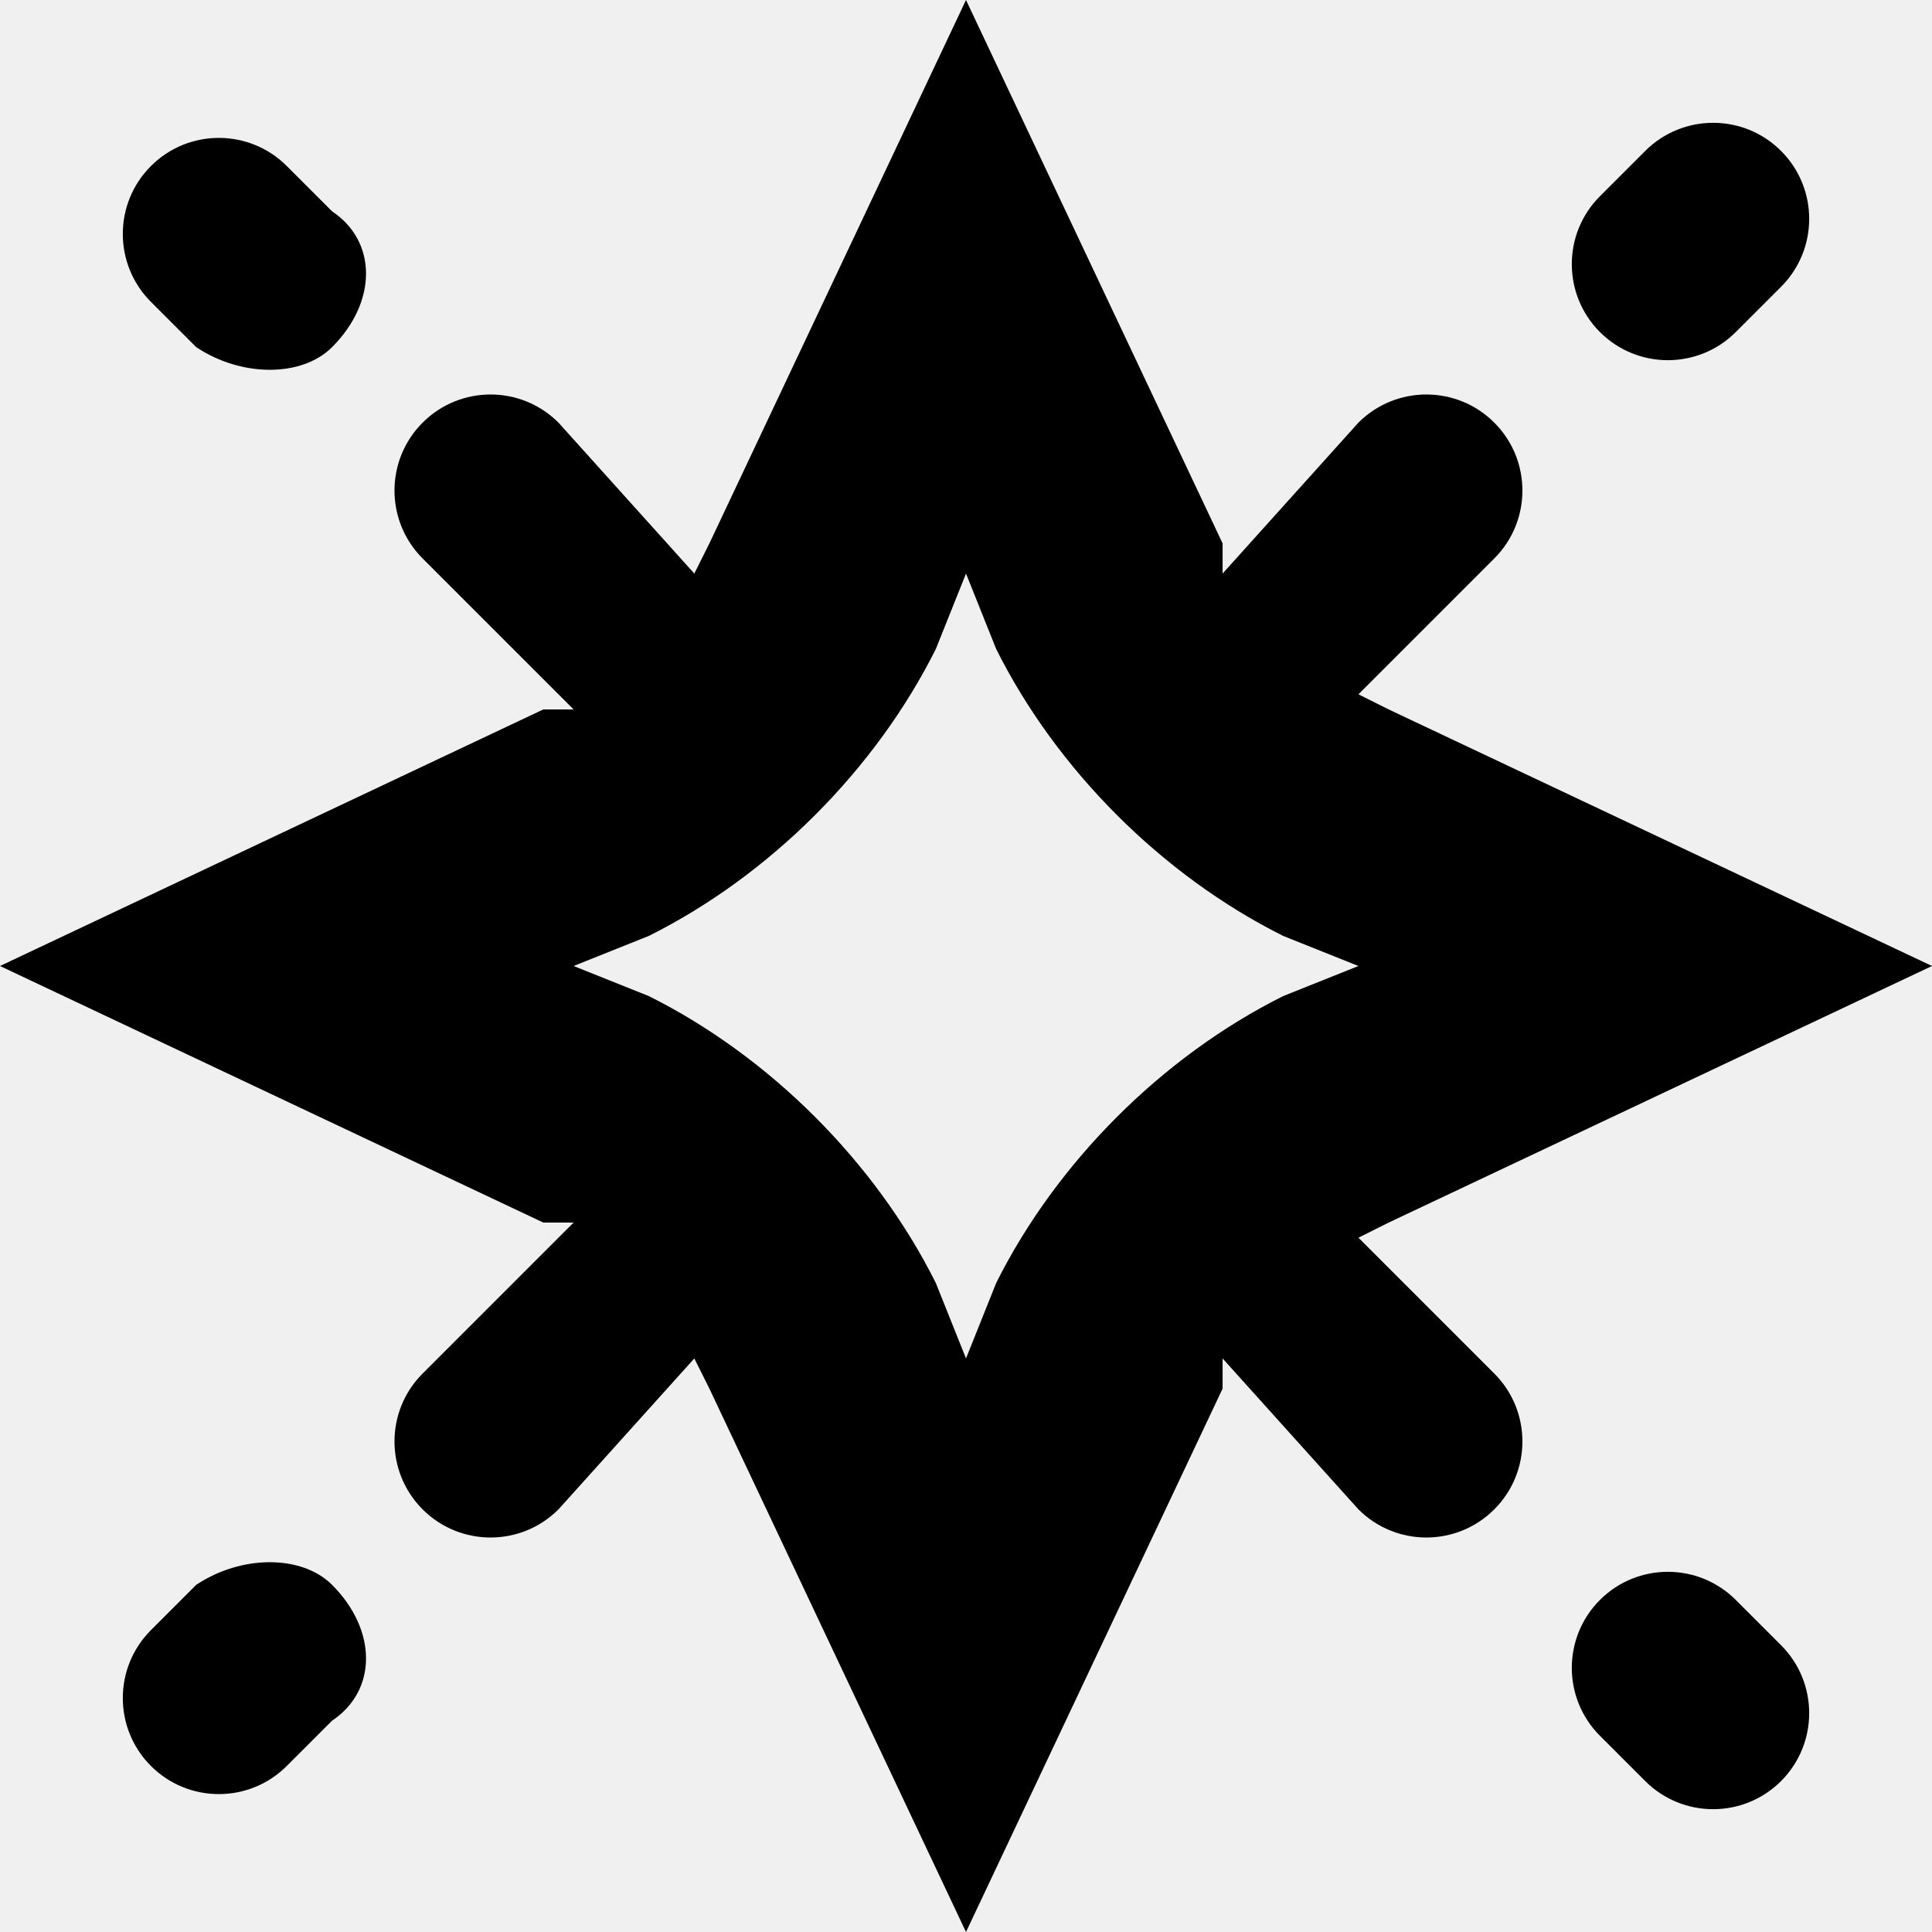
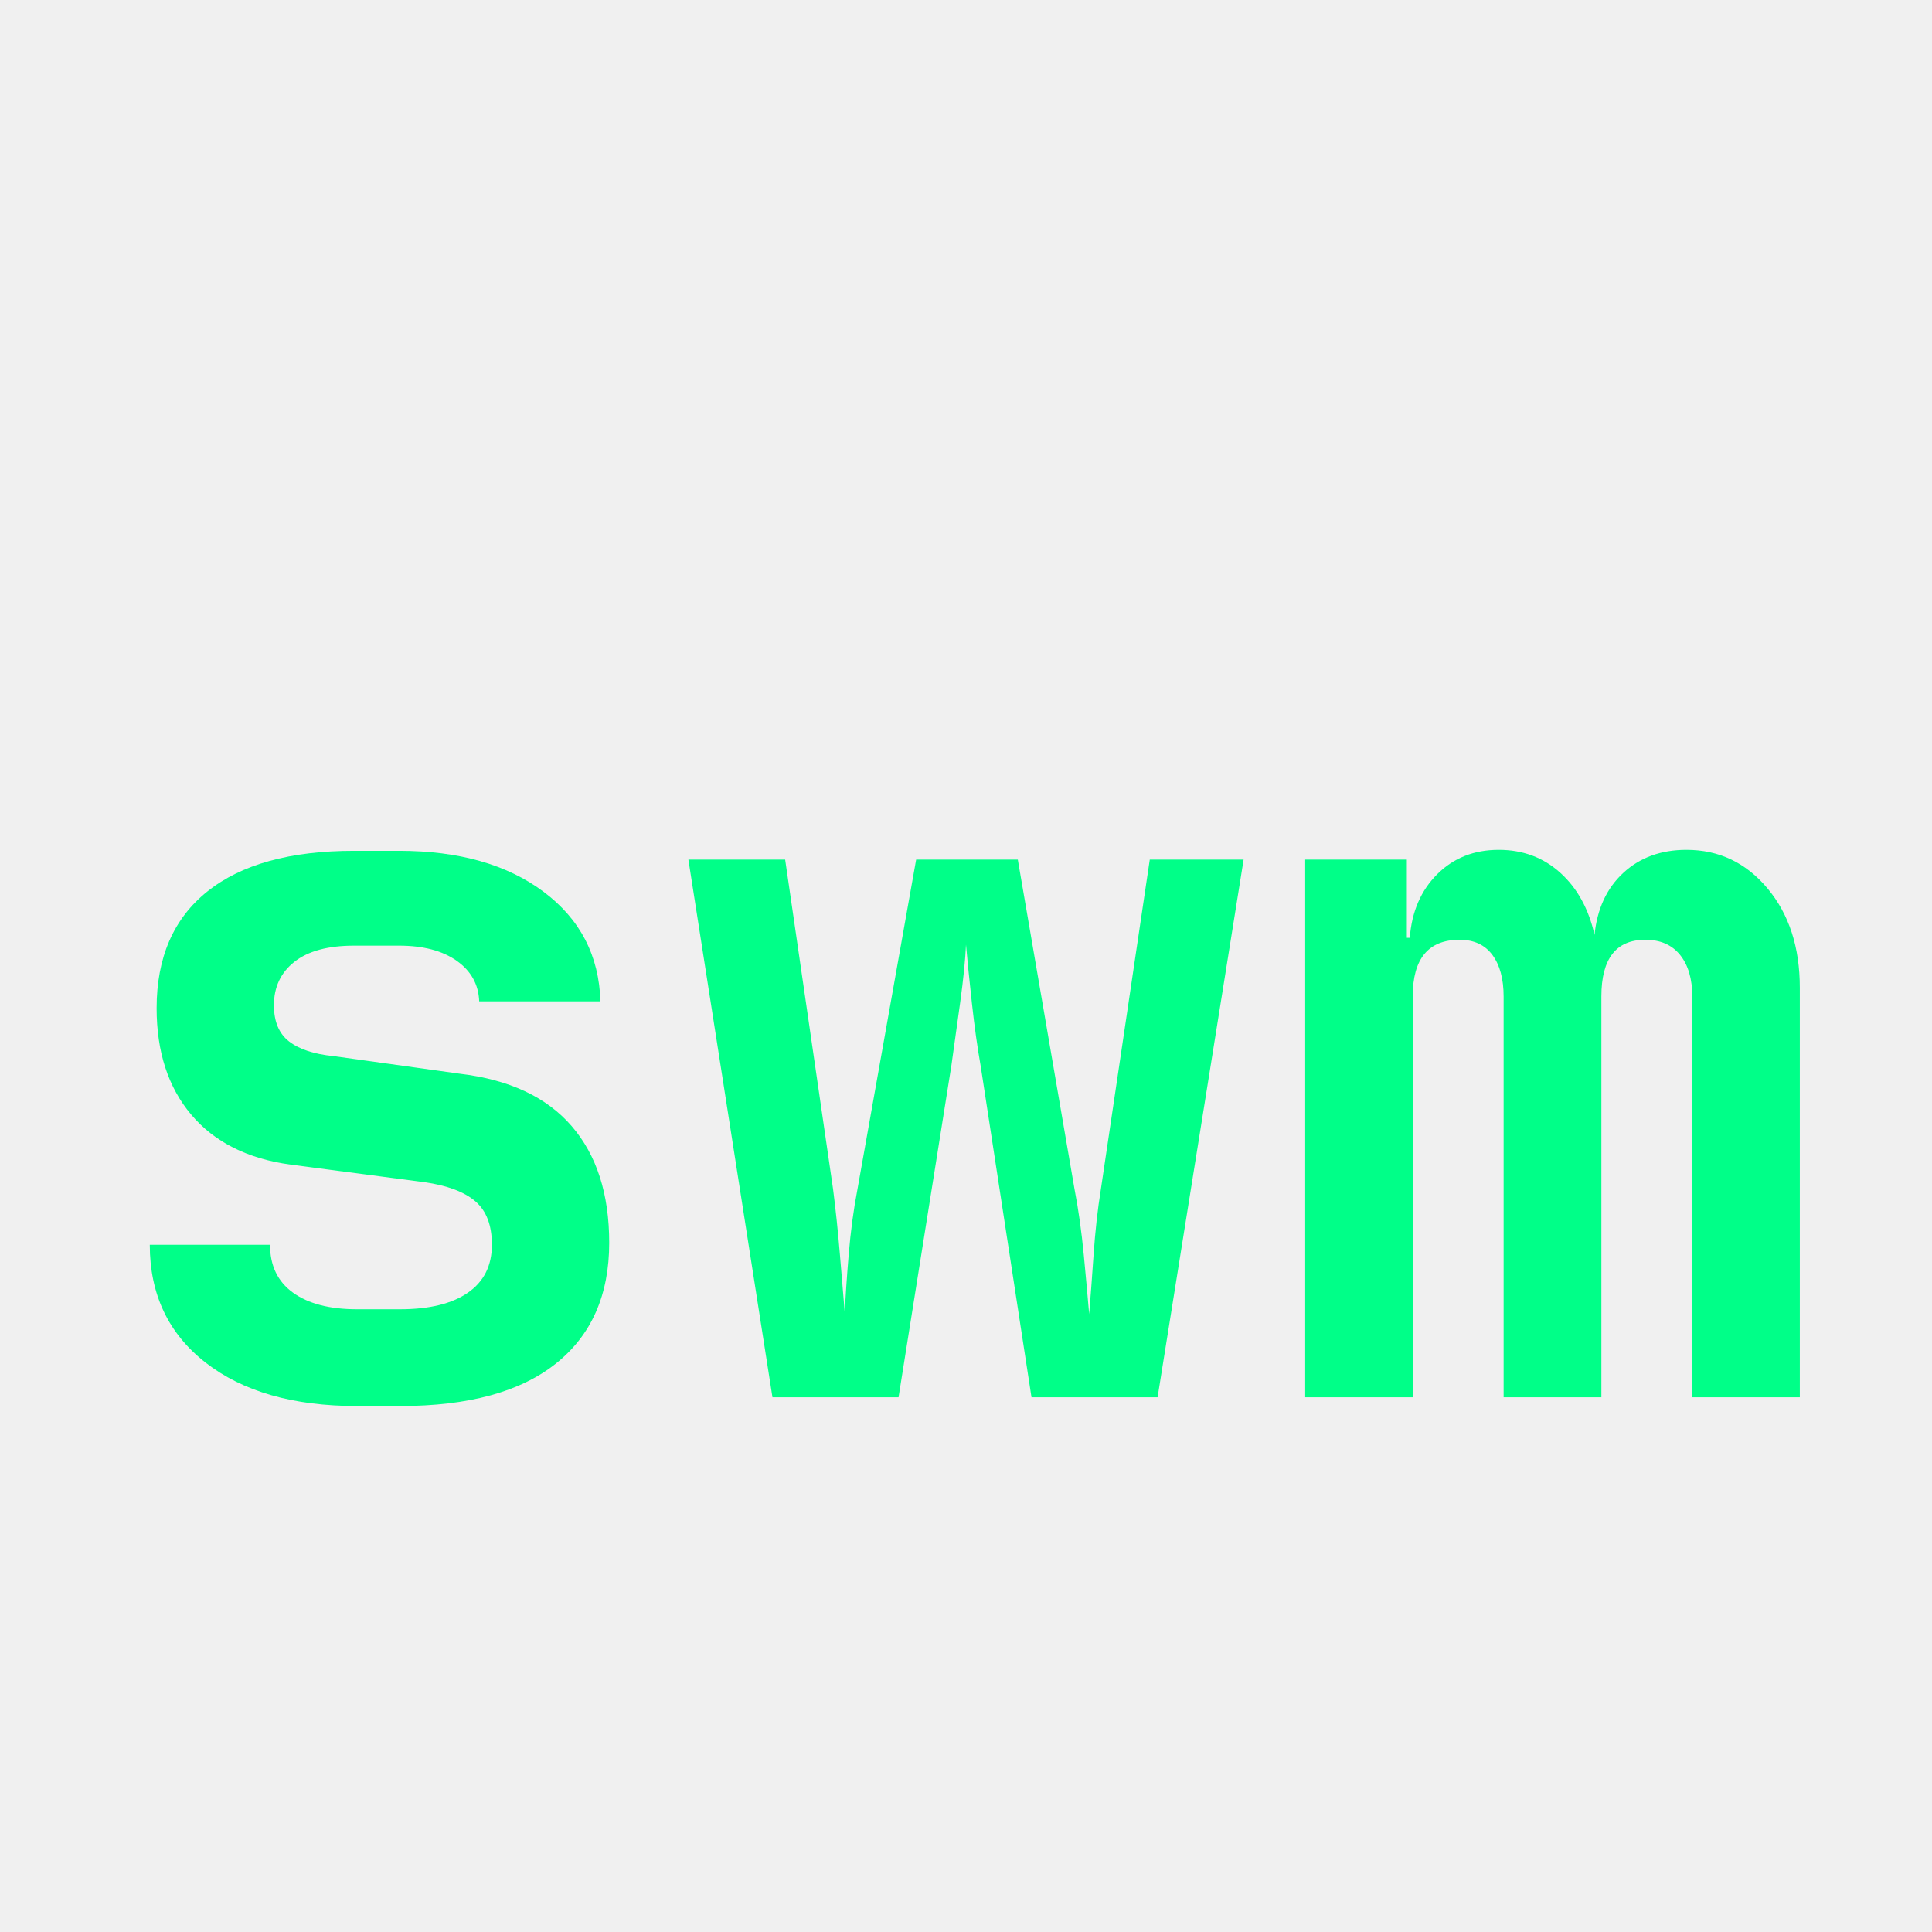
- <svg xmlns="http://www.w3.org/2000/svg" viewBox="0 0 128 128">
-   <path fill-rule="evenodd" d="M81 36 64 0 47 36l-1 2-9-10a6 6 0 0 0-9 9l10 10h-2L0 64l36 17h2L28 91a6 6 0 1 0 9 9l9-10 1 2 17 36 17-36v-2l9 10a6 6 0 1 0 9-9l-9-9 2-1 36-17-36-17-2-1 9-9a6 6 0 1 0-9-9l-9 10v-2Zm-17 2-2 5c-4 8-11 15-19 19l-5 2 5 2c8 4 15 11 19 19l2 5 2-5c4-8 11-15 19-19l5-2-5-2c-8-4-15-11-19-19l-2-5Z" clip-rule="evenodd" />
-   <path d="M118 19a6 6 0 0 0-9-9l-3 3a6 6 0 1 0 9 9l3-3Zm-96 4c-2 2-6 2-9 0l-3-3a6 6 0 1 1 9-9l3 3c3 2 3 6 0 9Zm0 82c-2-2-6-2-9 0l-3 3a6 6 0 1 0 9 9l3-3c3-2 3-6 0-9Zm96 4a6 6 0 0 1-9 9l-3-3a6 6 0 1 1 9-9l3 3Z" />
-   <style>path{fill:#000}@media (prefers-color-scheme:dark){path{fill:#fff}}</style>
+ <svg xmlns="http://www.w3.org/2000/svg" viewBox="-3 -14.6 67.2 67.2" fill="none">
+   <path d="M277 -9Q179 -9 122.0 35.5Q65 80 65 156H188Q188 124 211.5 107.0Q235 90 277 90H321Q366 90 390.5 107.0Q415 124 415 156Q415 186 398.0 200.5Q381 215 346 220L209 238Q143 247 107.5 289.0Q72 331 72 398Q72 476 124.0 517.5Q176 559 274 559H320Q412 559 468.0 517.0Q524 475 526 405H402Q401 431 379.0 446.5Q357 462 320 462H274Q234 462 213.0 445.5Q192 429 192 401Q192 376 207.5 364.0Q223 352 253 349L382 331Q458 322 496.5 277.5Q535 233 535 158Q535 78 480.5 34.5Q426 -9 321 -9Z" transform="translate(0.00, 34.00) scale(0.034, -0.034)" fill="#00ff88" />
+   <path d="M102 0 16 550H115L164 213Q168 182 171.0 146.0Q174 110 176 86Q177 110 180.0 146.0Q183 182 189 213L249 550H353L411 213Q417 182 420.5 145.5Q424 109 426 85Q428 109 430.5 145.5Q433 182 438 213L488 550H584L496 0H367L315 339Q310 367 306.0 403.5Q302 440 300 463Q299 440 294.0 403.5Q289 367 285 339L231 0Z" transform="translate(20.40, 34.00) scale(0.034, -0.034)" fill="#00ff88" />
+   <path d="M47 0V550H151V470H154Q157 510 182.0 535.0Q207 560 245 560Q282 560 308.0 536.5Q334 513 343 473Q347 513 372.5 536.5Q398 560 437 560Q487 560 520.0 520.5Q553 481 553 419V0H443V410Q443 437 430.5 452.5Q418 468 395 468Q350 468 350 410V0H250V410Q250 437 238.5 452.5Q227 468 205 468Q157 468 157 410V0Z" transform="translate(40.80, 34.00) scale(0.034, -0.034)" fill="#00ff88" />
</svg>
